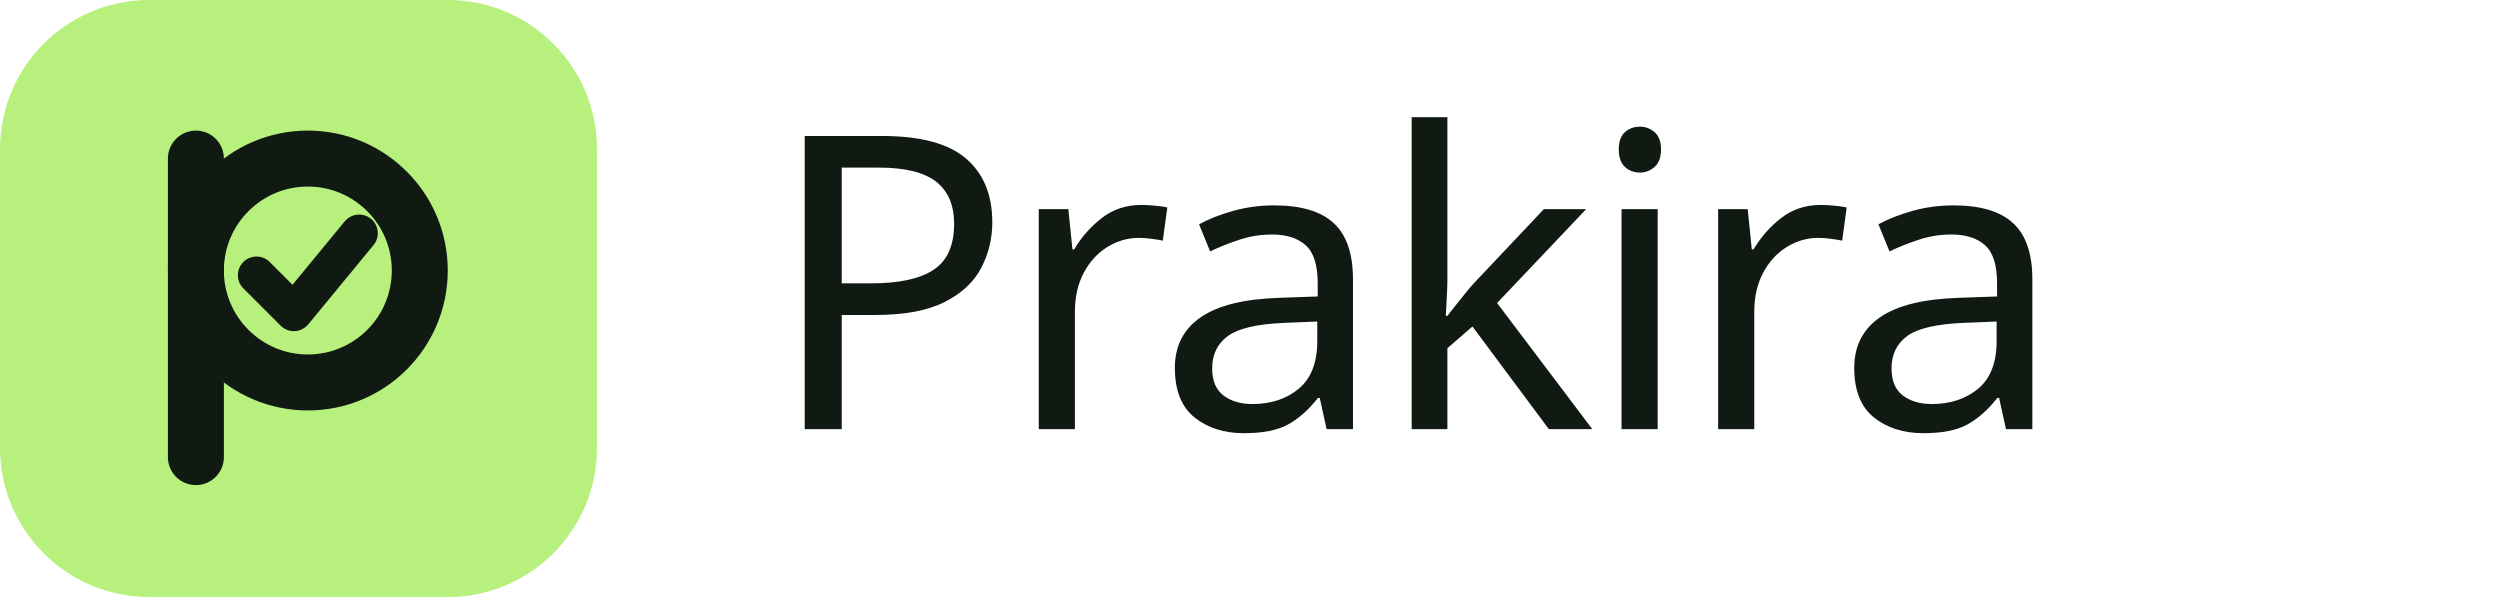
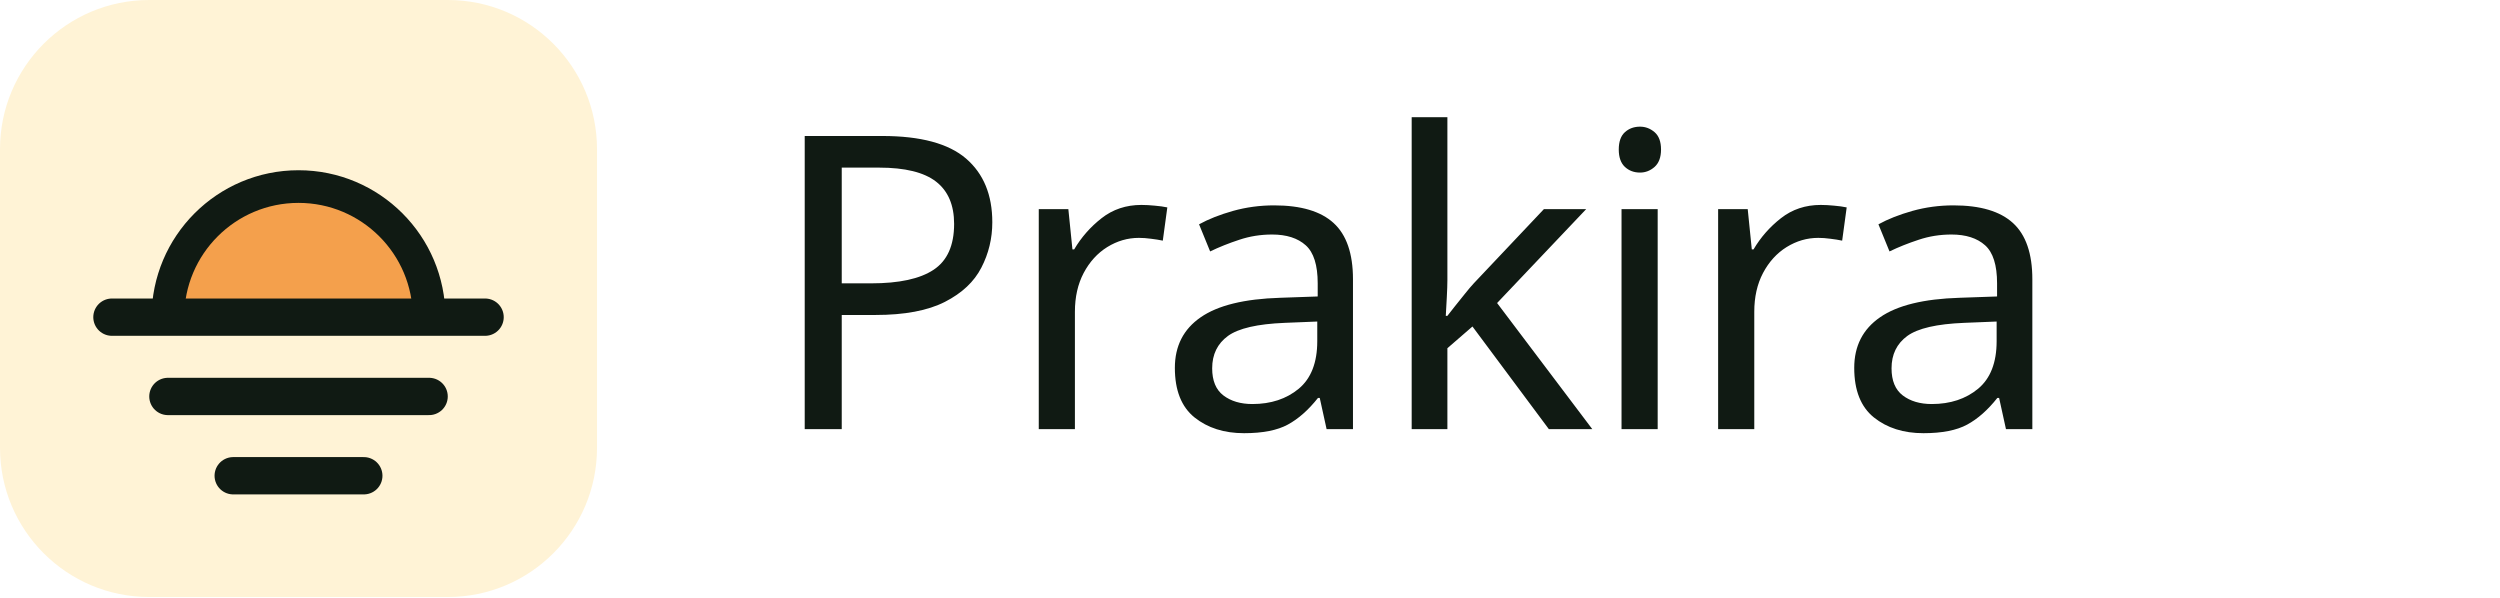
<svg xmlns="http://www.w3.org/2000/svg" viewBox="0 0 268 64" role="img" aria-label="Prakira">
-   <rect width="64" height="64" rx="16" fill="#b7f07c" />
-   <g fill="none" stroke="#101a13" stroke-linecap="round" stroke-linejoin="round">
-     <path d="M21 17v32" stroke-width="6" />
-     <circle cx="33" cy="29" r="12" stroke-width="6" />
-     <path d="M27.5 29.5l4 4 7-8.5" stroke-width="4" />
+   <rect width="64" height="64" rx="16" fill="#fff3d6" />
+   <path d="M18 34a14 14 0 0128 0z" fill="#f4a04c" stroke="#101a13" stroke-width="3.5" stroke-linejoin="round" />
+   <g fill="none" stroke="#101a13" stroke-width="4" stroke-linecap="round">
+     <path d="M12 34h40" />
+     <path d="M18 42.5h28" />
+     <path d="M25 51h14" />
  </g>
  <text x="82" y="46" font-family="Outfit, 'DM Sans', system-ui, sans-serif" font-size="44" font-weight="500" letter-spacing="-1" fill="#101a13">Prakira</text>
</svg>
